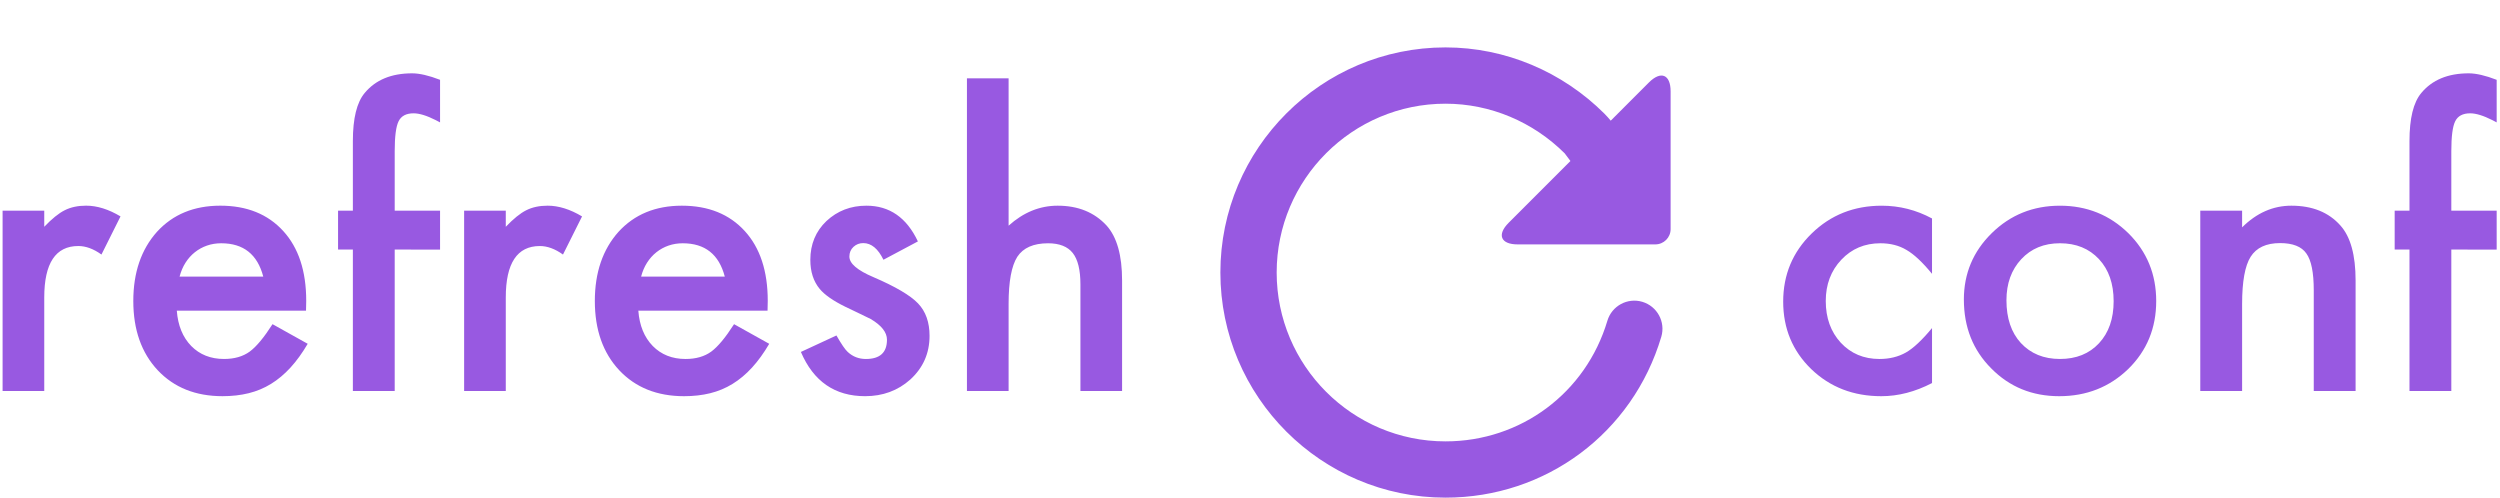
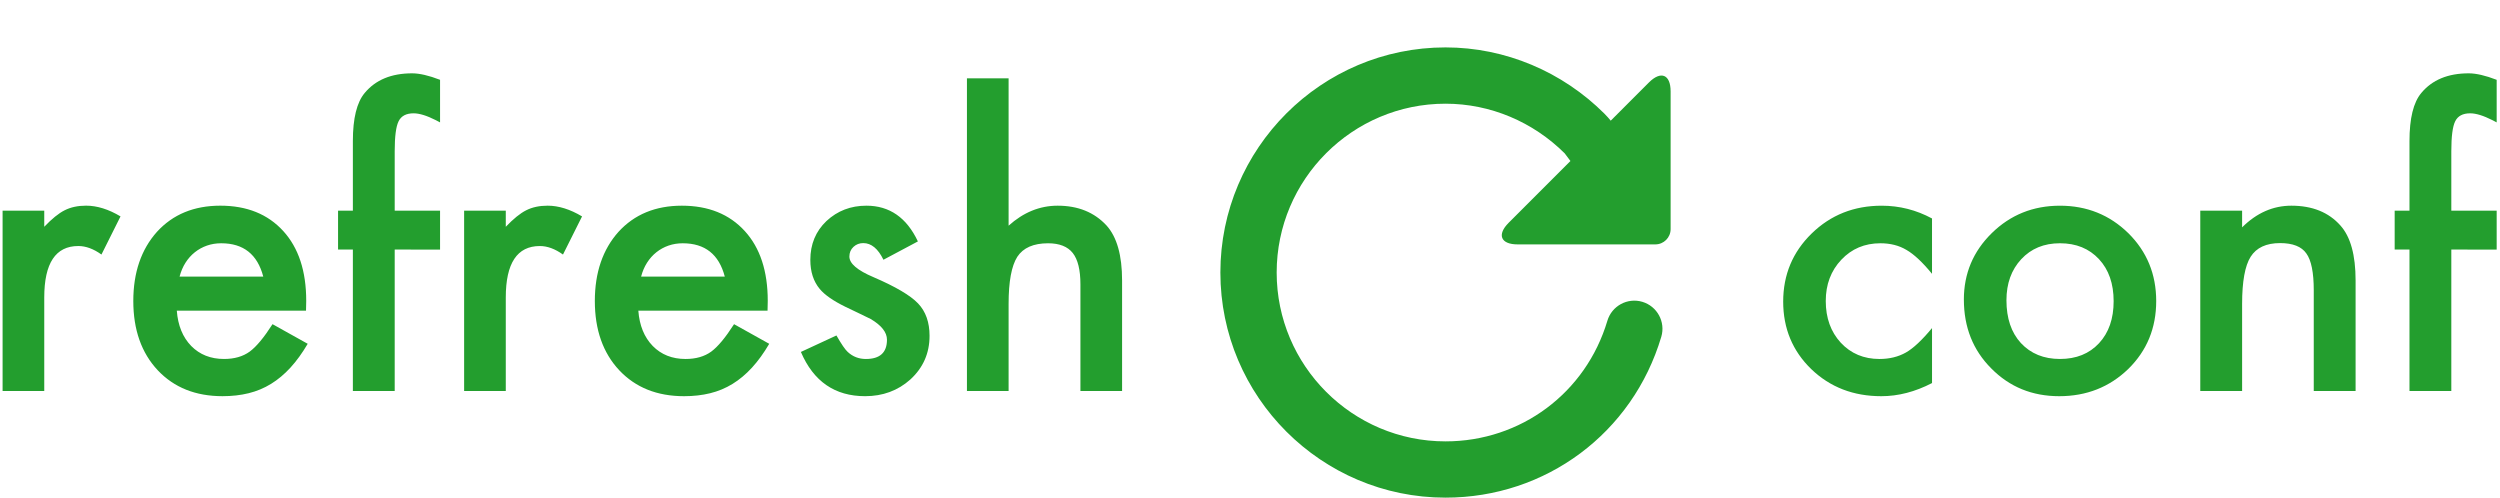
<svg xmlns="http://www.w3.org/2000/svg" height="42" viewBox="0 0 211 42" width="211">
-   <g fill="#9859e1" fill-rule="evenodd">
+   <g fill="#239E2E" fill-rule="evenodd">
    <path d="m139.174 6.955-3.228 3.23c-.159-.192-.337-.394-.537-.596-3.543-3.529-8.343-5.588-13.409-5.588-10.476 0-19 8.524-19 19s8.524 19 19 19c8.479 0 15.796-5.455 18.212-13.573.375-1.256-.342-2.579-1.598-2.954-1.254-.375-2.579.344-2.952 1.601-1.815 6.085-7.301 10.177-13.661 10.177-7.859 0-14.25-6.391-14.25-14.25s6.391-14.25 14.25-14.25c3.8 0 7.398 1.544 10.06 4.192l.484.644-5.213 5.213c-1.009 1.009-.672 1.826.755 1.826h11.621c.715 0 1.292-.577 1.292-1.292v-11.621c0-1.427-.817-1.765-1.826-.758z" />
    <path d="m.219 17.781h3.516v1.359c.646-.677 1.219-1.141 1.719-1.391.51-.26 1.115-.391 1.812-.391.927 0 1.896.302 2.906.906l-1.609 3.219c-.667-.479-1.318-.719-1.953-.719-1.917 0-2.875 1.448-2.875 4.344v7.891h-3.516zm25.609 8.438h-10.906c.094 1.25.5 2.245 1.219 2.984.719.729 1.641 1.094 2.766 1.094.875 0 1.599-.208 2.172-.625.563-.417 1.203-1.187 1.922-2.312l2.969 1.656c-.458.781-.943 1.451-1.453 2.008s-1.057 1.016-1.641 1.375c-.583.359-1.214.622-1.891.789s-1.411.25-2.203.25c-2.271 0-4.094-.729-5.469-2.188-1.375-1.469-2.062-3.417-2.062-5.844 0-2.406.667-4.354 2-5.844 1.344-1.469 3.125-2.203 5.344-2.203 2.24 0 4.01.714 5.312 2.141 1.292 1.417 1.938 3.38 1.938 5.891zm-3.609-2.875c-.49-1.875-1.672-2.812-3.547-2.812-.427 0-.828.065-1.203.195s-.716.318-1.023.562-.57.539-.789.883-.385.734-.5 1.172zm11.094-2.281v11.938h-3.531v-11.938h-1.25v-3.281h1.25v-5.875c0-1.917.333-3.271 1-4.062.917-1.104 2.25-1.656 4-1.656.625 0 1.411.182 2.359.547v3.594l-.359-.188c-.76-.385-1.385-.578-1.875-.578-.625 0-1.047.224-1.266.672-.219.438-.328 1.281-.328 2.531v5.016h3.828v3.281zm5.859-3.281h3.516v1.359c.646-.677 1.219-1.141 1.719-1.391.51-.26 1.115-.391 1.812-.391.927 0 1.896.302 2.906.906l-1.609 3.219c-.667-.479-1.318-.719-1.953-.719-1.917 0-2.875 1.448-2.875 4.344v7.891h-3.516zm25.609 8.438h-10.906c.094 1.25.5 2.245 1.219 2.984.719.729 1.641 1.094 2.766 1.094.875 0 1.599-.208 2.172-.625.563-.417 1.203-1.187 1.922-2.312l2.969 1.656c-.458.781-.943 1.451-1.453 2.008s-1.057 1.016-1.641 1.375-1.214.622-1.891.789-1.411.25-2.203.25c-2.271 0-4.094-.729-5.469-2.188-1.375-1.469-2.062-3.417-2.062-5.844 0-2.406.667-4.354 2-5.844 1.344-1.469 3.125-2.203 5.344-2.203 2.24 0 4.01.714 5.312 2.141 1.292 1.417 1.938 3.38 1.938 5.891zm-3.609-2.875c-.49-1.875-1.672-2.812-3.547-2.812-.427 0-.828.065-1.203.195s-.716.318-1.023.562-.57.539-.789.883-.385.734-.5 1.172zm16.297-2.969-2.906 1.547c-.458-.938-1.026-1.406-1.703-1.406-.323 0-.599.107-.828.32s-.344.487-.344.82c0 .583.677 1.161 2.031 1.734 1.865.802 3.12 1.542 3.766 2.219s.969 1.589.969 2.734c0 1.469-.542 2.698-1.625 3.688-1.052.938-2.323 1.406-3.812 1.406-2.552 0-4.359-1.245-5.422-3.734l3-1.391c.417.729.734 1.193.953 1.391.427.396.937.594 1.531.594 1.188 0 1.781-.542 1.781-1.625 0-.625-.458-1.208-1.375-1.75-.354-.177-.708-.349-1.062-.516s-.714-.339-1.078-.516c-1.021-.5-1.74-1-2.156-1.5-.531-.635-.797-1.453-.797-2.453 0-1.323.453-2.417 1.359-3.281.927-.865 2.052-1.297 3.375-1.297 1.948 0 3.396 1.005 4.344 3.016zm4.141-13.766h3.516v12.438c1.25-1.125 2.63-1.688 4.141-1.688 1.719 0 3.094.557 4.125 1.672.875.969 1.312 2.516 1.312 4.641v9.328h-3.516v-9c0-1.219-.216-2.102-.648-2.648s-1.128-.82-2.086-.82c-1.229 0-2.094.38-2.594 1.141-.49.771-.734 2.094-.734 3.969v7.359h-3.516z" />
    <path d="m163.062 18.438v4.672c-.802-.979-1.521-1.651-2.156-2.016-.625-.375-1.359-.562-2.203-.562-1.323 0-2.422.464-3.297 1.391s-1.312 2.089-1.312 3.484c0 1.427.422 2.599 1.266 3.516.854.917 1.943 1.375 3.266 1.375.844 0 1.589-.182 2.234-.547.625-.354 1.359-1.042 2.203-2.062v4.641c-1.427.74-2.854 1.109-4.281 1.109-2.354 0-4.323-.76-5.906-2.281-1.583-1.531-2.375-3.432-2.375-5.703s.802-4.187 2.406-5.75 3.573-2.344 5.906-2.344c1.5 0 2.917.359 4.25 1.078zm2.688 6.844c0-2.198.786-4.068 2.359-5.609s3.49-2.312 5.75-2.312c2.271 0 4.198.776 5.781 2.328 1.563 1.552 2.344 3.458 2.344 5.719 0 2.281-.786 4.193-2.359 5.734-1.583 1.531-3.526 2.297-5.828 2.297-2.281 0-4.193-.781-5.734-2.344-1.542-1.542-2.312-3.479-2.312-5.812zm3.594.062c0 1.521.406 2.724 1.219 3.609.833.896 1.932 1.344 3.297 1.344 1.375 0 2.474-.443 3.297-1.328s1.234-2.068 1.234-3.547-.411-2.661-1.234-3.547c-.833-.896-1.932-1.344-3.297-1.344-1.344 0-2.432.448-3.266 1.344s-1.25 2.052-1.25 3.469zm16.359-7.562h3.531v1.406c1.229-1.219 2.615-1.828 4.156-1.828 1.771 0 3.151.557 4.141 1.672.854.948 1.281 2.495 1.281 4.641v9.328h-3.531v-8.5c0-1.5-.208-2.536-.625-3.109-.406-.583-1.146-.875-2.219-.875-1.167 0-1.995.385-2.484 1.156-.479.76-.719 2.089-.719 3.984v7.344h-3.531zm21.188 3.281v11.938h-3.531v-11.938h-1.25v-3.281h1.25v-5.875c0-1.917.333-3.271 1-4.062.917-1.104 2.25-1.656 4-1.656.625 0 1.411.182 2.359.547v3.594l-.359-.188c-.76-.385-1.385-.578-1.875-.578-.625 0-1.047.224-1.266.672-.219.438-.328 1.281-.328 2.531v5.016h3.828v3.281z" />
  </g>
</svg>
